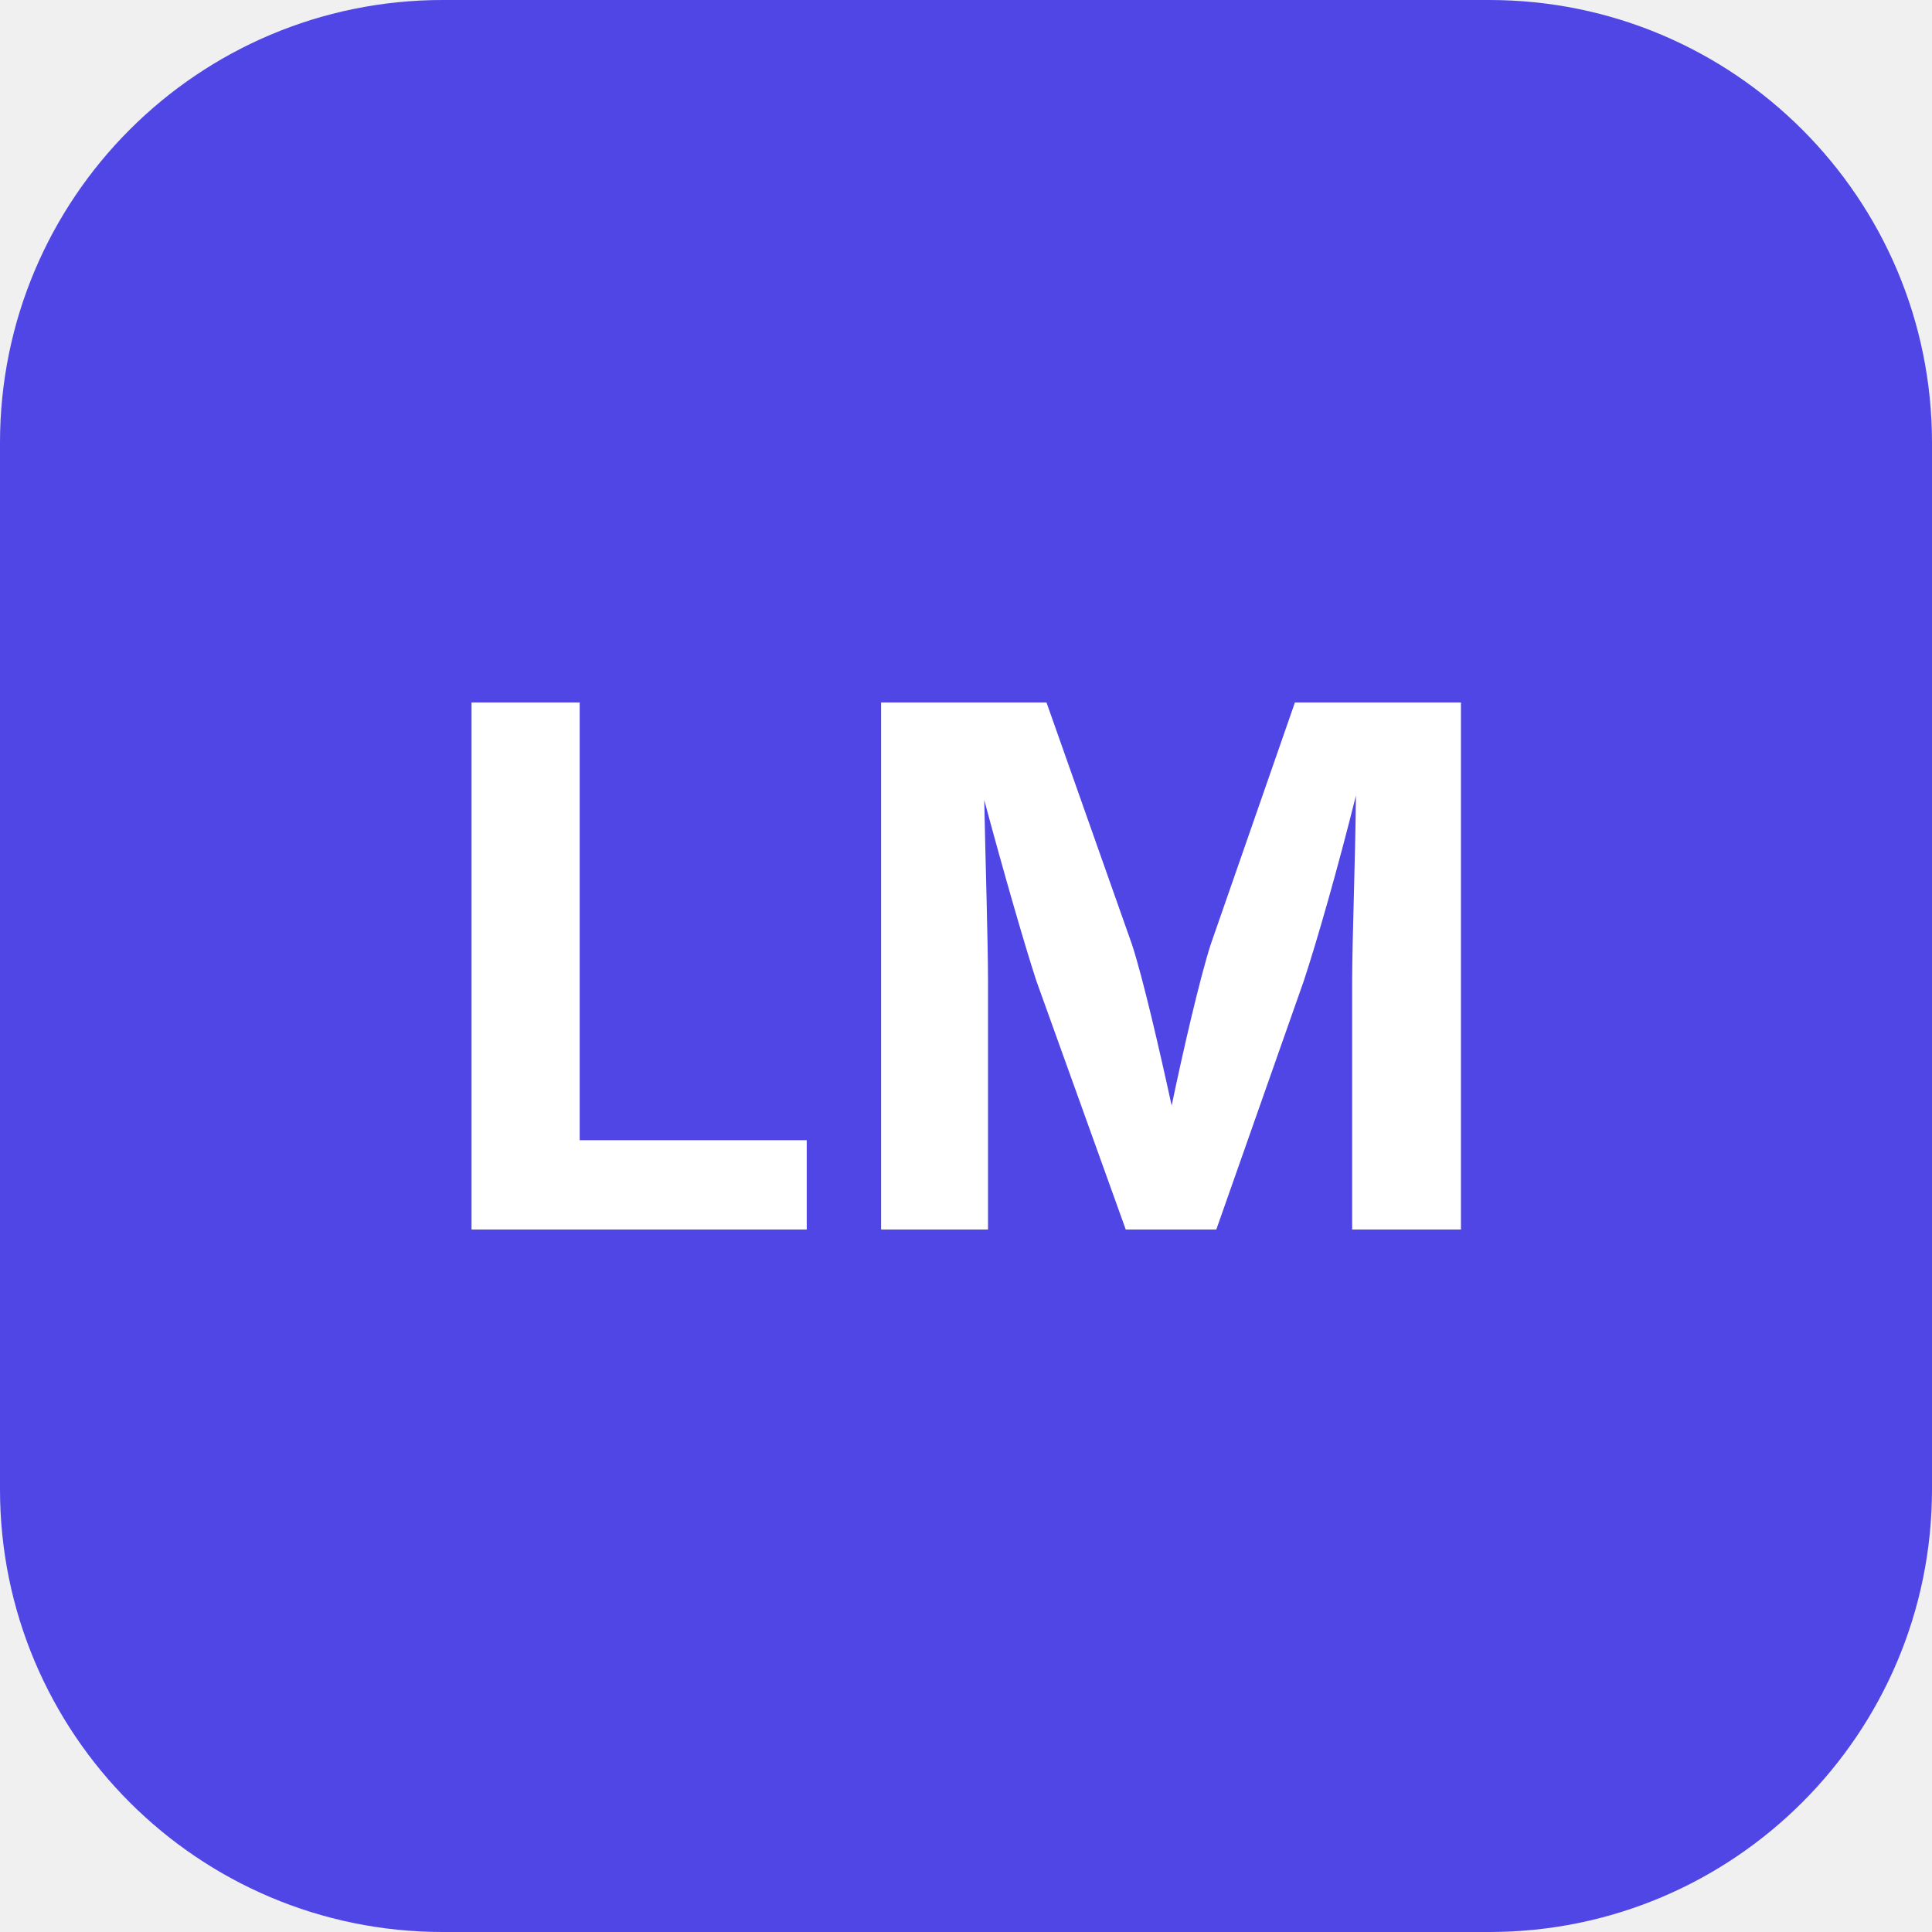
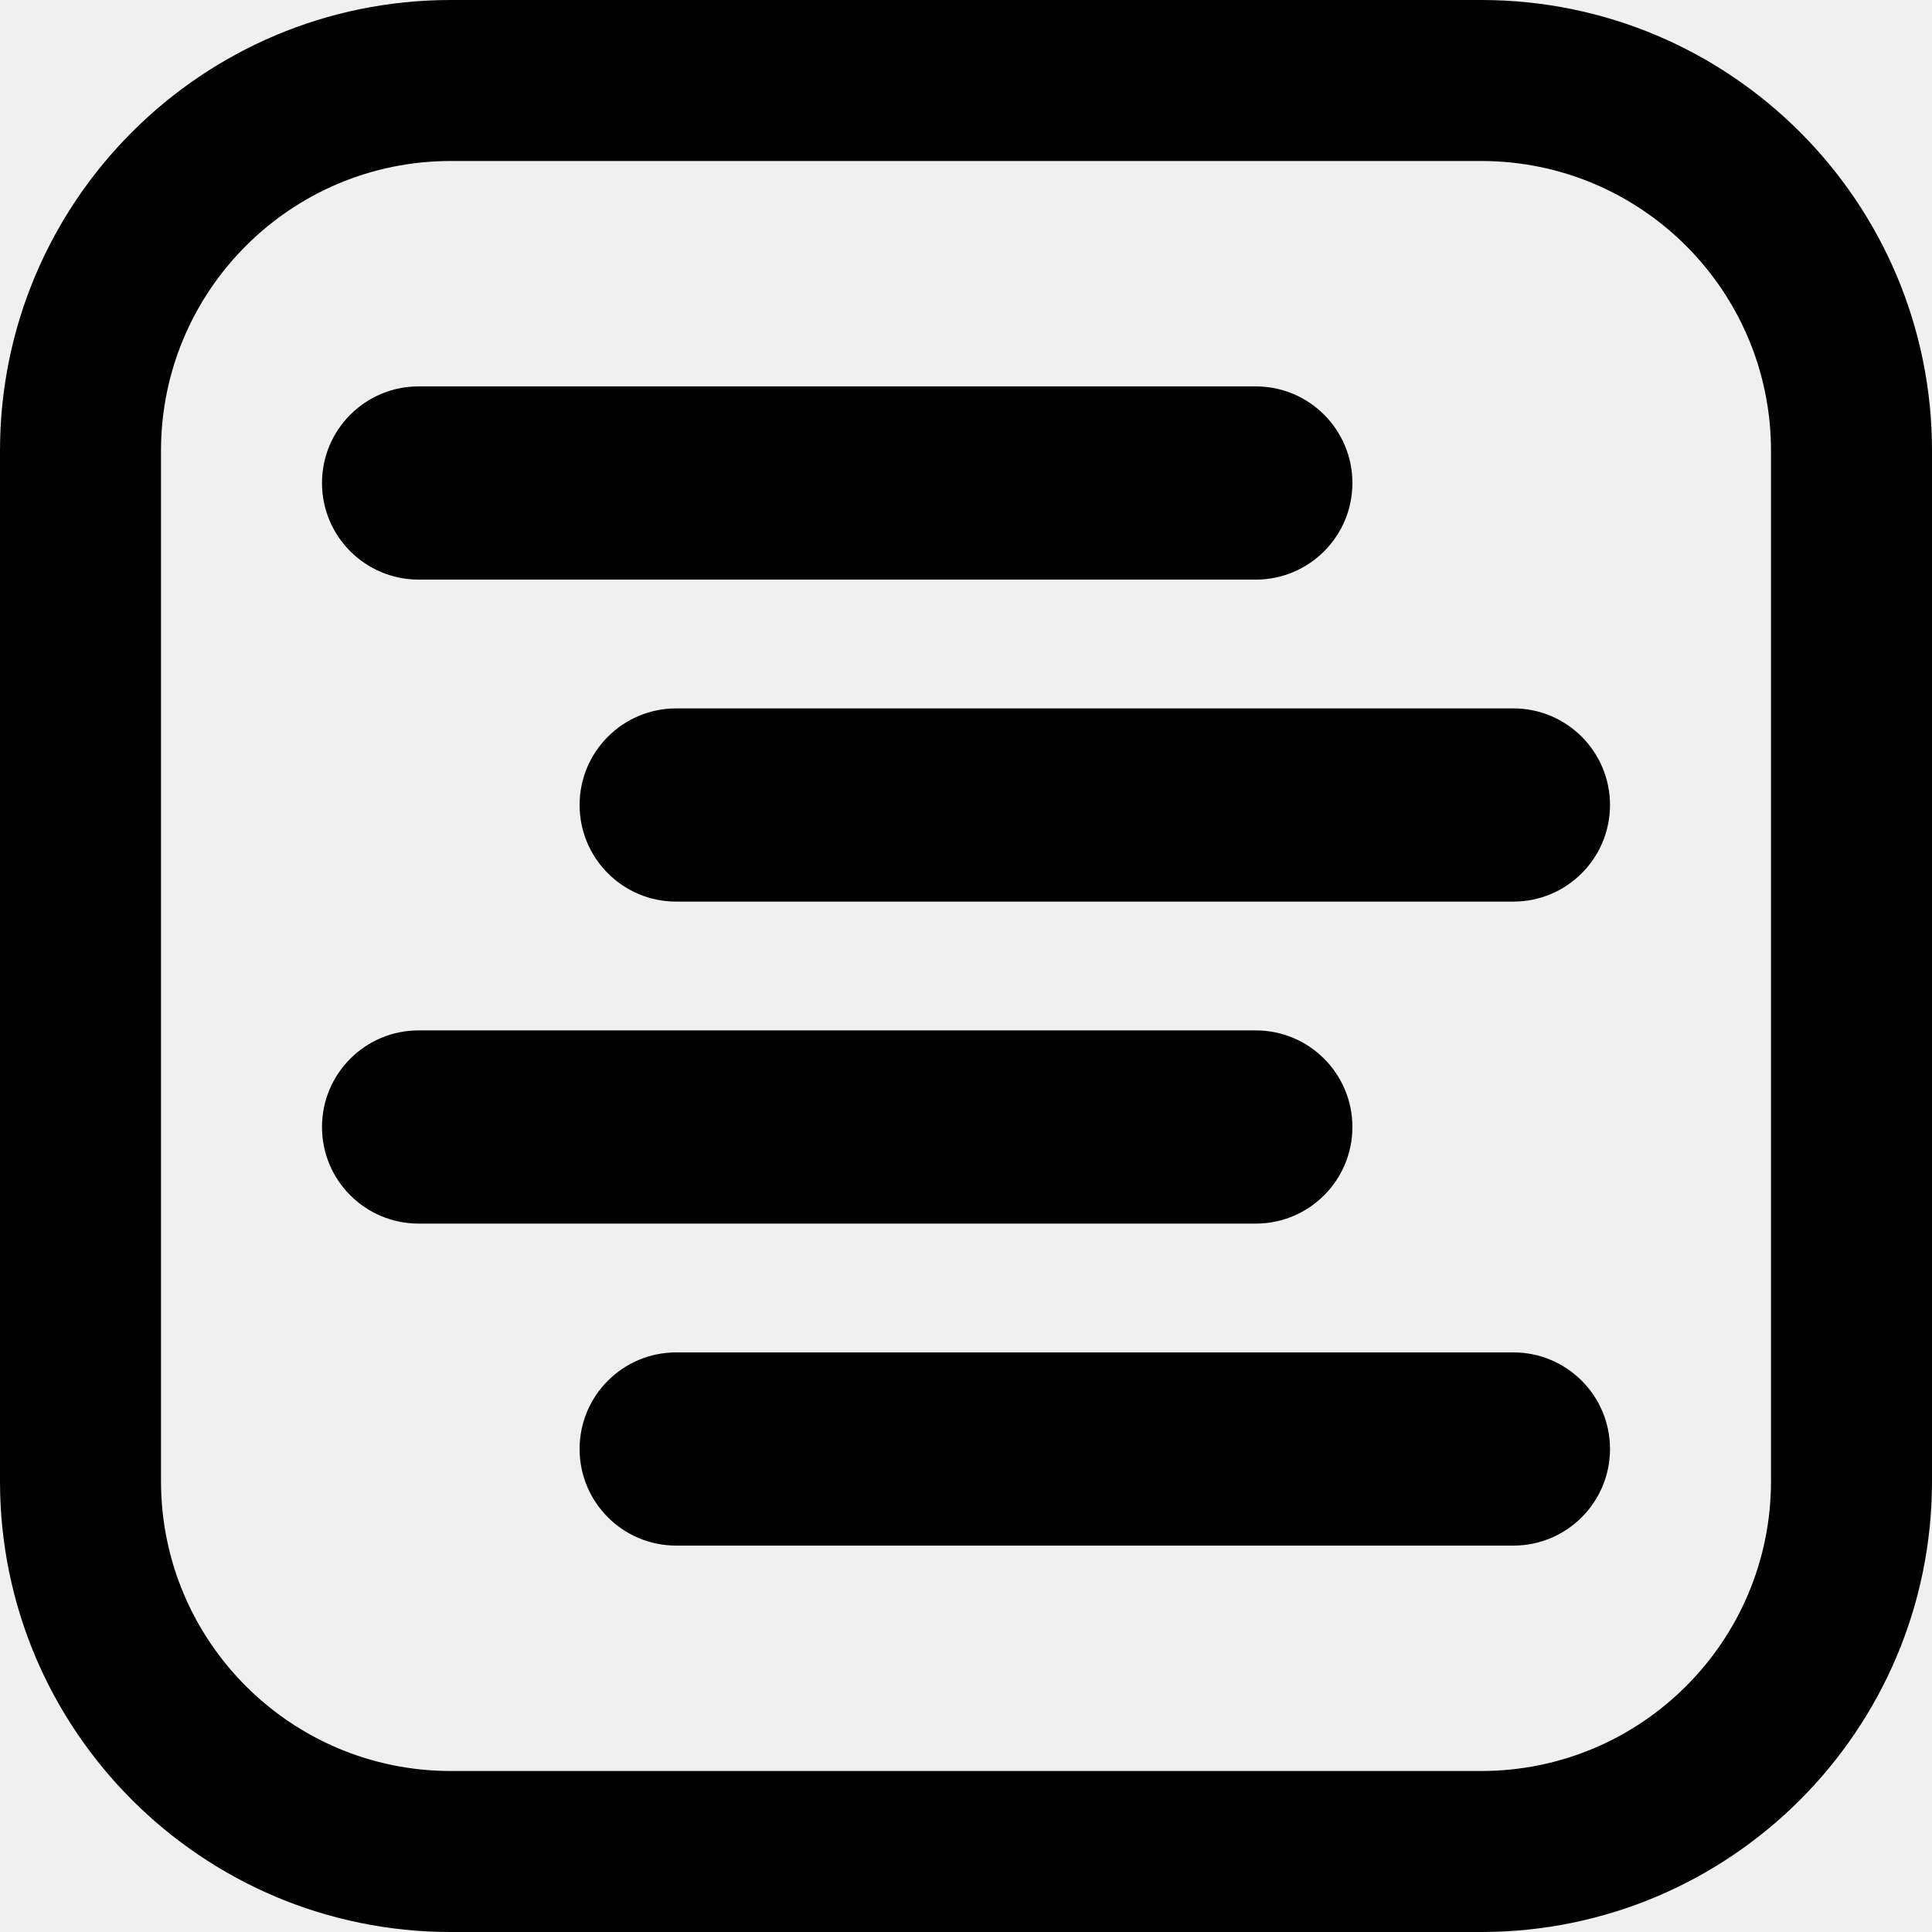
- <svg xmlns="http://www.w3.org/2000/svg" viewBox="0 0 48 48" role="img" aria-label="lmstudio">
-   <rect width="48" height="48" rx="11" fill="#4F46E5" />
-   <text x="24" y="24" fill="#ffffff" font-family="-apple-system,BlinkMacSystemFont,'Segoe UI',Inter,Roboto,Helvetica,Arial,sans-serif" font-size="18" font-weight="700" text-anchor="middle" dominant-baseline="central">LM</text>
+ <svg xmlns="http://www.w3.org/2000/svg" fill="#000000" role="img" viewBox="0 0 24 24">
+   <path d="M5.6 0A5.6 5.6 0 0 0 0 5.6v12.8A5.6 5.6 0 0 0 5.6 24h12.8a5.6 5.6 0 0 0 5.6-5.6V5.6A5.6 5.6 0 0 0 18.4 0zm0 2h12.8A3.6 3.6 0 0 1 22 5.6v12.8a3.6 3.6 0 0 1-3.6 3.6H5.6A3.6 3.6 0 0 1 2 18.4V5.6A3.6 3.6 0 0 1 5.6 2m-.4 2.8a1.2 1.2 0 0 0 0 2.4h10.4a1.2 1.2 0 0 0 0-2.4zm3.2 4a1.2 1.2 0 0 0 0 2.4h10.4a1.2 1.2 0 0 0 0-2.4zm-3.2 4a1.2 1.2 0 0 0 0 2.4h10.4a1.2 1.2 0 0 0 0-2.4zm3.2 4a1.2 1.2 0 0 0 0 2.4h10.4a1.2 1.2 0 0 0 0-2.4z" />
</svg>
